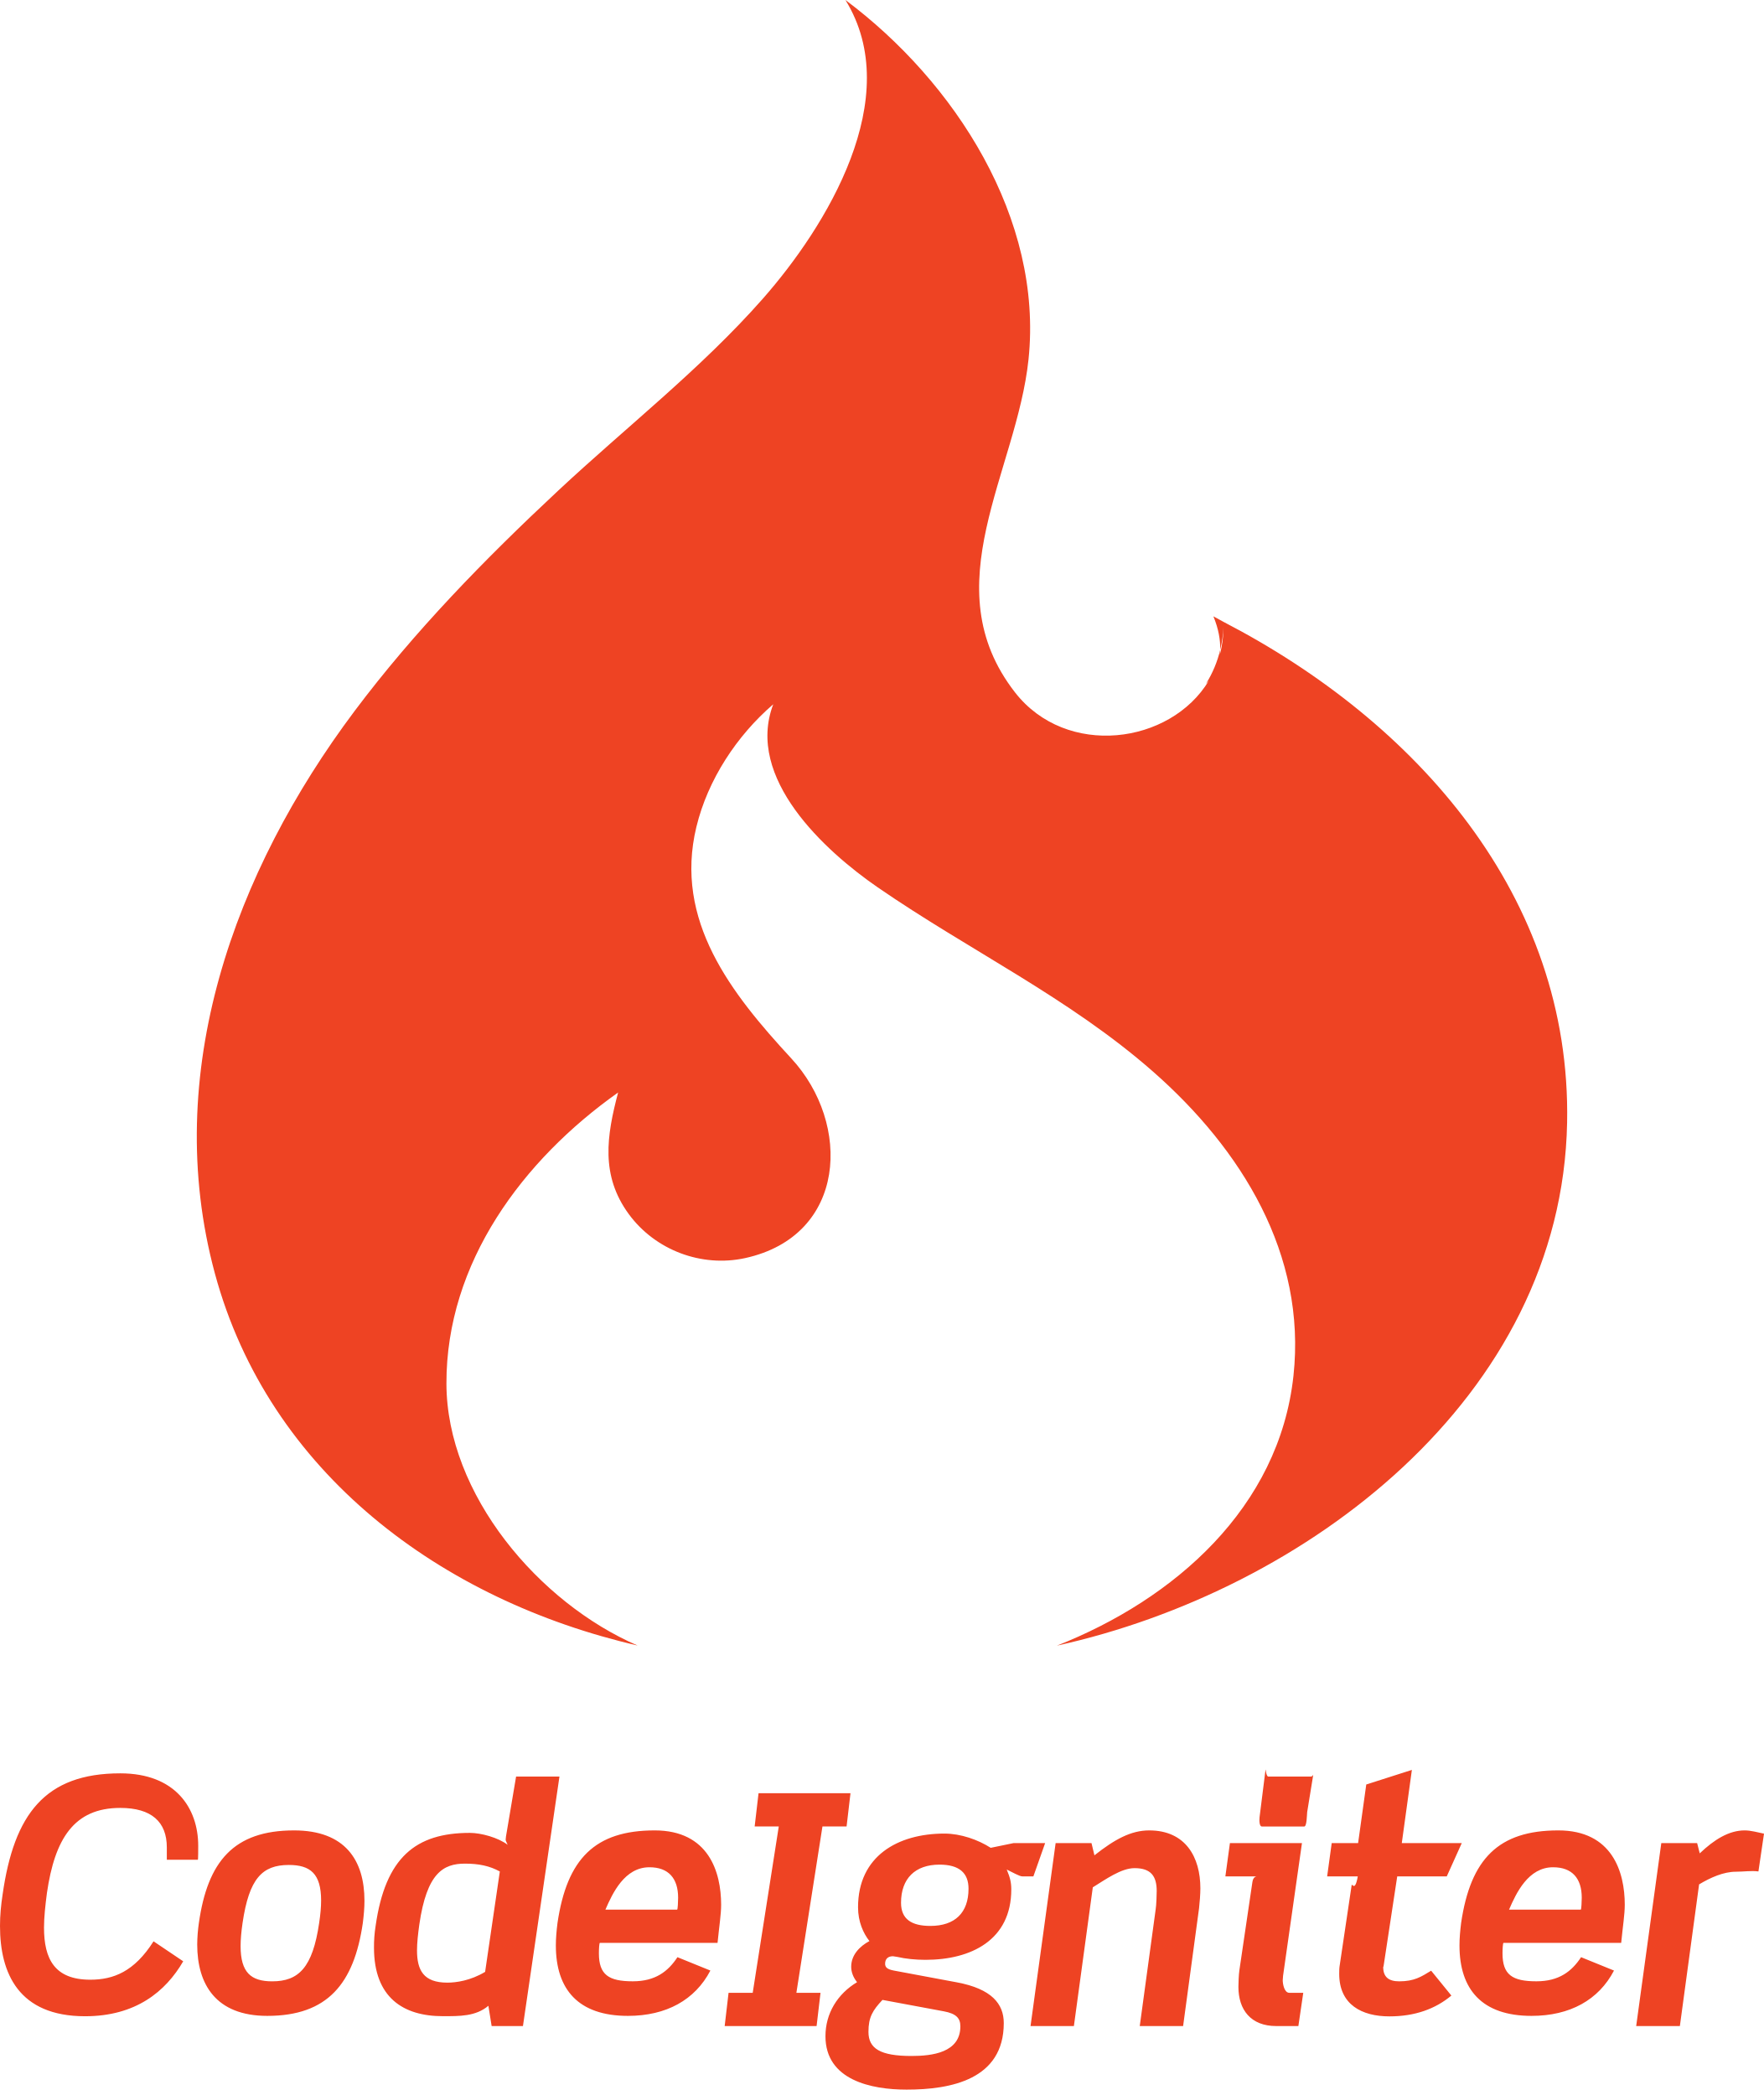
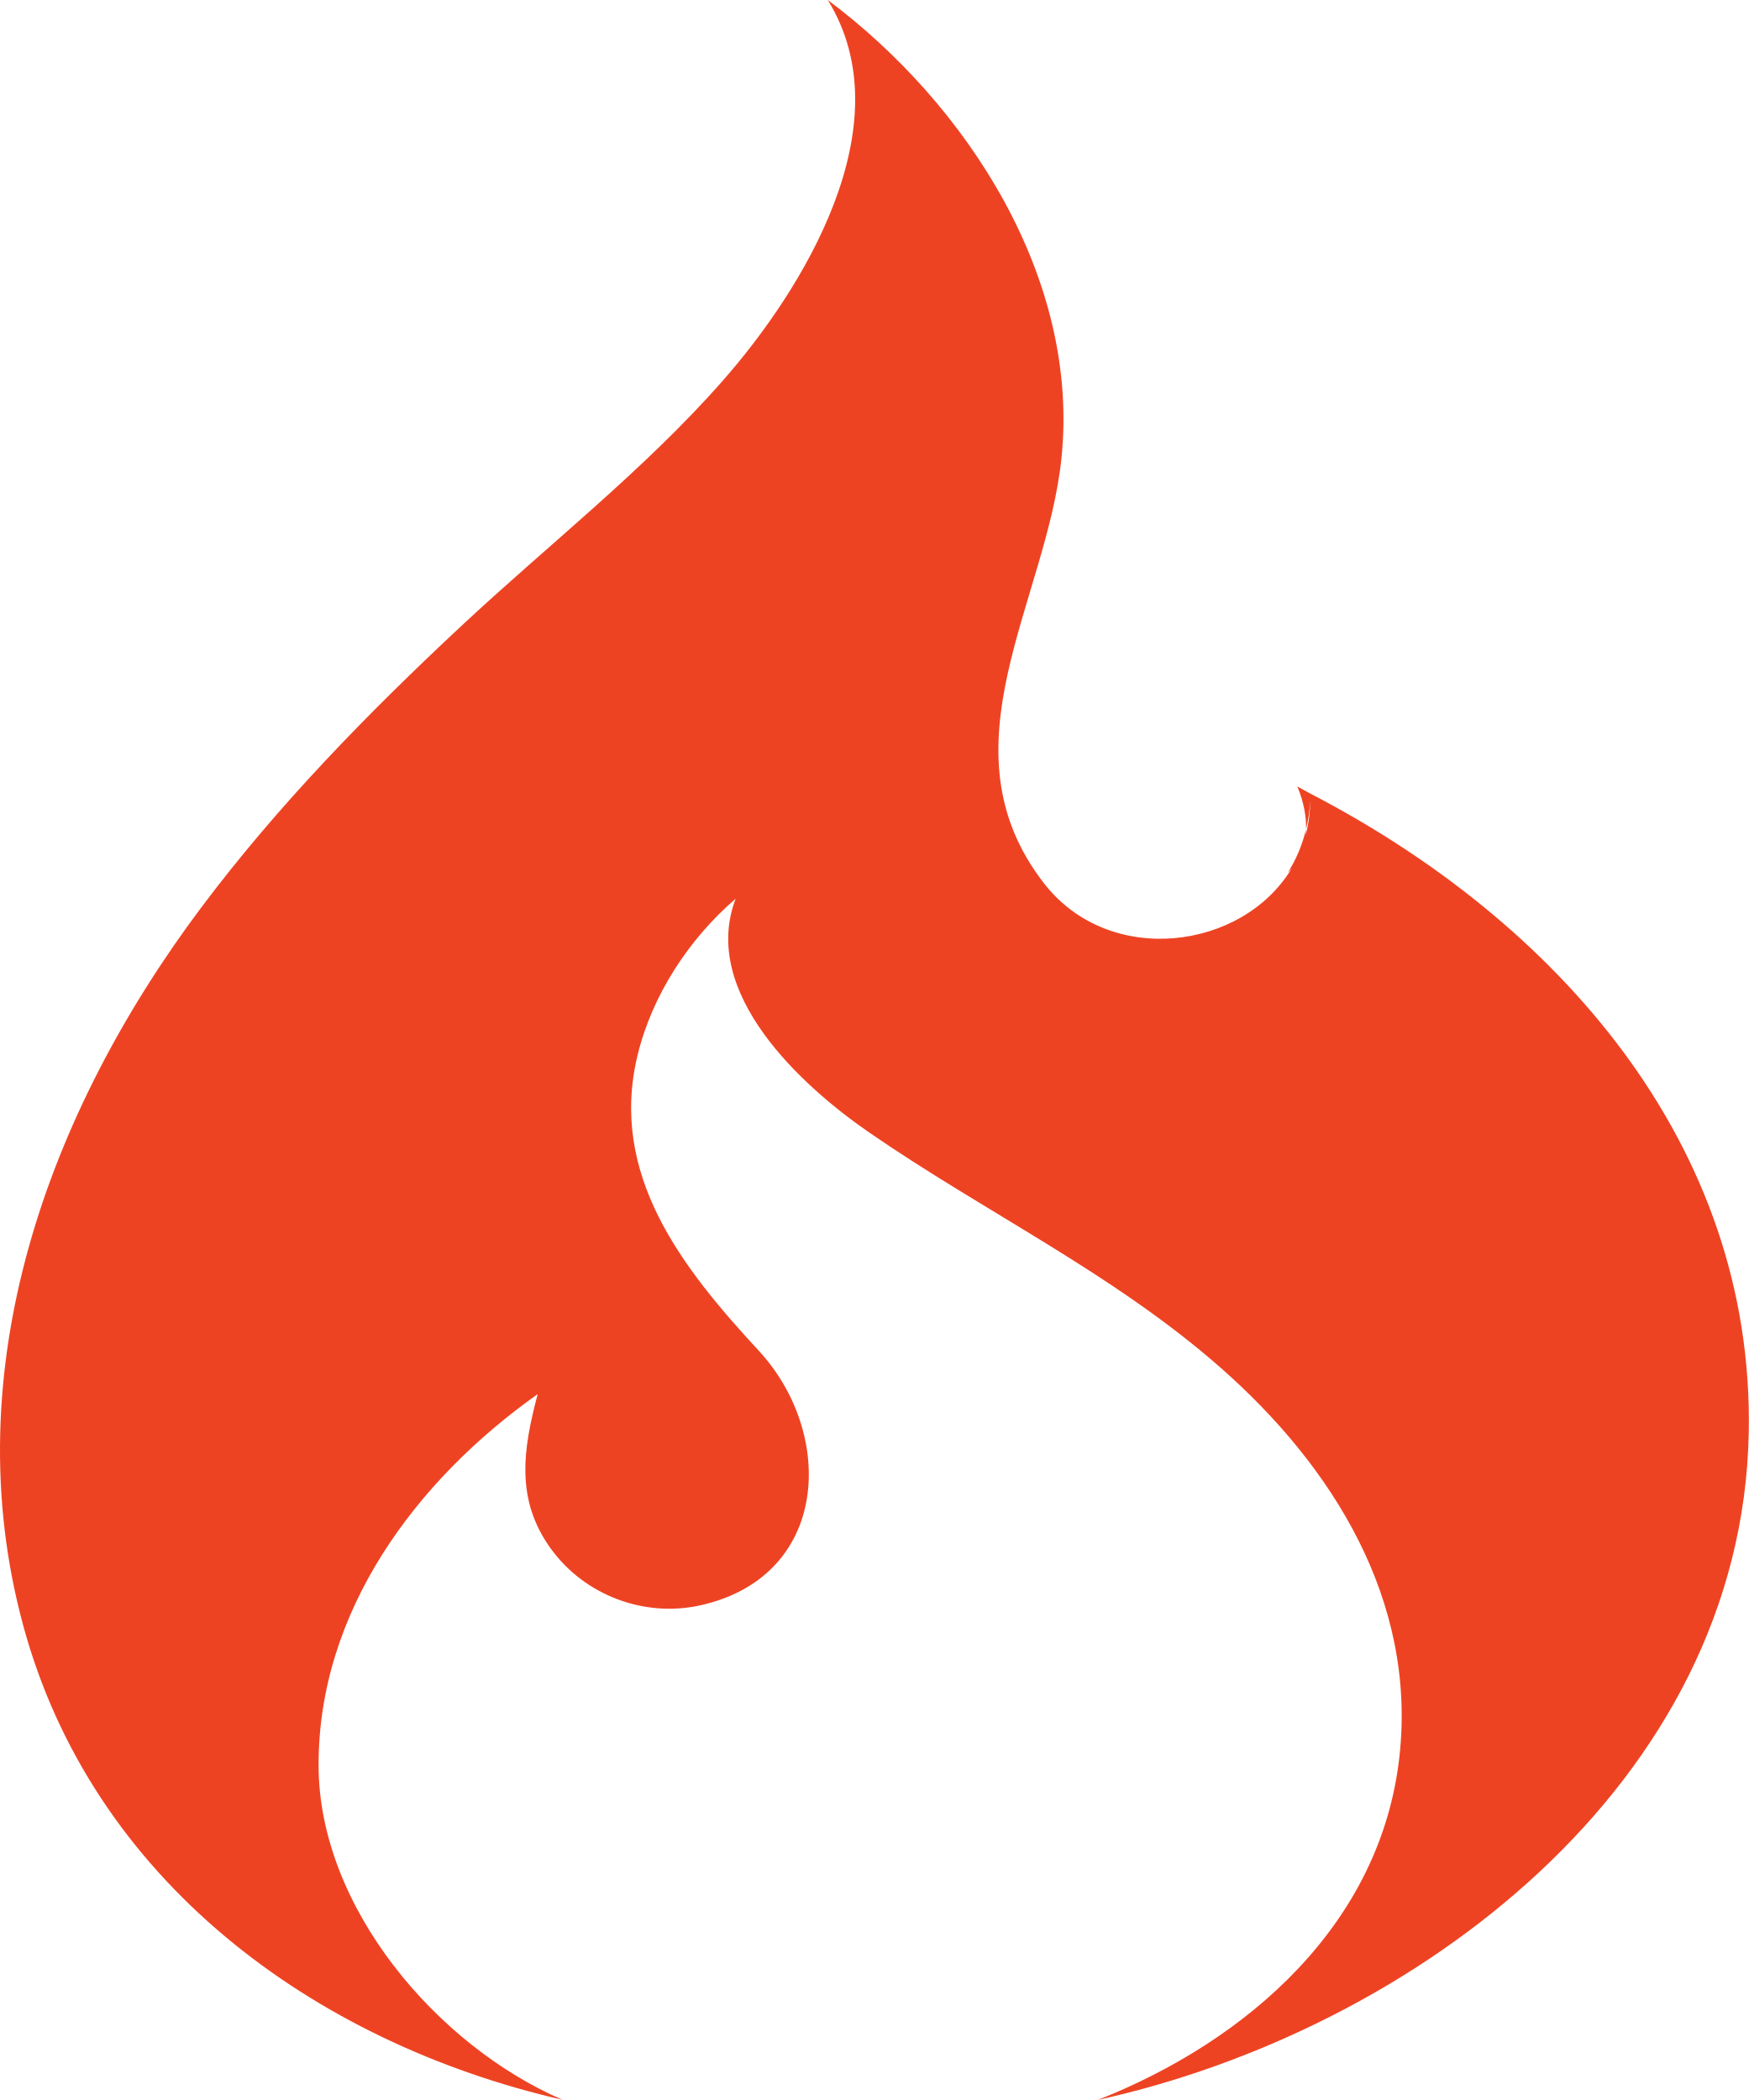
- <svg xmlns="http://www.w3.org/2000/svg" width="2105" height="2500" viewBox="0 0 256 304" preserveAspectRatio="xMinYMin meet">
-   <path d="M13.104 287.306c-5.204 0-6.717-3.03-6.717-7.57 0-1.513.19-3.22.424-5.018 1.14-7.851 3.923-12.343 10.64-12.343 4.543 0 6.758 2.032 6.758 5.722v1.799h4.507c.05 0 .05-1.656.05-2.033 0-5.392-3.265-10.506-11.308-10.506-10.929 0-15.423 5.937-17.079 17.576-.237 1.562-.379 3.02-.379 4.576 0 6.86 2.699 13.1 12.349 13.1 7.332 0 11.687-3.575 14.24-7.975l-4.306-2.9c-2.79 4.401-5.82 5.572-9.179 5.572zm29.57-21.668c-8.754 0-12.536 4.492-13.813 13.432a23.325 23.325 0 0 0-.24 3.124c0 5.77 2.697 10.362 10.17 10.362 8.754 0 12.587-4.685 13.864-13.486.142-1.134.237-2.175.237-3.215.002-5.865-2.788-10.217-10.218-10.217zm3.643 13.435c-.947 6.483-2.979 8.47-6.814 8.47-3.073 0-4.586-1.278-4.586-5.11 0-.947.096-2.081.284-3.36.947-6.433 2.839-8.42 6.718-8.42 3.123 0 4.682 1.277 4.682 5.156 0 .946-.096 2.035-.284 3.264zm28.58-21.246l-1.465 8.685c-.094.755-.046.504.24 1.214-1.372-1.04-3.834-1.728-5.49-1.728-7.854 0-12.252 3.555-13.67 13.49a19.414 19.414 0 0 0-.237 3.171c0 7.241 4.257 9.94 9.98 9.94 2.416 0 4.78.05 6.623-1.509l.471 2.943h4.543l5.298-36.206h-6.293zm-4.494 28.342c-2.127 1.274-4.207 1.562-5.484 1.562-3.454 0-4.4-1.799-4.4-4.683 0-1.089.142-2.363.333-3.739 1.086-7.521 3.5-8.848 6.623-8.848 2.032 0 3.592.333 5.062 1.139l-2.134 14.569zm24.603-20.531c-8.66 0-12.725 4.113-14.099 13.432-.144 1.137-.239 2.226-.239 3.266 0 6.387 3.266 10.22 10.454 10.22 5.583 0 9.75-2.32 11.972-6.578l-4.779-1.94c-1.37 2.08-3.215 3.5-6.48 3.5-3.5 0-4.92-.942-4.92-4.065 0-.616.048-1.511.143-1.511h17.076c.24-2.414.52-4.12.52-5.535 0-4.728-1.796-10.79-9.648-10.79zm3.263 11.499H87.861c1.043-2.414 2.79-6.15 6.387-6.15 2.79 0 4.164 1.631 4.164 4.422-.003.473-.046 1.728-.143 1.728zm24.591-12.069l.567-4.827h-13.343l-.565 4.827h3.5l-3.782 24.137h-3.505l-.564 4.828h13.34l.57-4.828h-3.503l3.783-24.137h3.502zm27.11 7.241l1.705-4.827h-4.589l-3.309.683c-1.846-1.18-4.354-2.066-6.717-2.066-6.768 0-12.537 3.268-12.537 10.697 0 2.084.756 3.766 1.653 4.903-1.416.755-2.647 2.02-2.647 3.726 0 .756.282 1.53.852 2.238-2.841 1.706-4.586 4.533-4.586 7.842 0 6.39 6.669 7.753 11.778 7.753 6.433 0 14.099-1.47 14.099-9.655 0-2.79-1.75-4.97-6.812-5.916l-9.13-1.706c-1.04-.191-1.277-.522-1.277-.995 0-.71.43-1.086 1.136-1.086l.616.094c1.23.283 2.65.427 4.115.427 6.578 0 12.443-2.84 12.443-10.22 0-1.042-.188-1.747-.661-2.884.803.38 1.846.995 2.268.995h1.6v-.003zm-13.007 19.583c1.796.333 2.41.994 2.41 2.177 0 3.833-4.116 4.306-7.095 4.306-4.542 0-6.244-1.086-6.244-3.502 0-2.13.613-3.121 2.035-4.637l8.894 1.656zM135.02 279.5c-2.744 0-4.258-.992-4.258-3.36 0-3.5 2.035-5.535 5.583-5.535 2.839 0 4.212 1.183 4.212 3.498 0 3.502-1.989 5.397-5.537 5.397zm31.757-13.862c-2.65 0-5.013 1.3-7.948 3.616l-.425-1.772h-5.206l-3.642 26.55h6.292l2.745-20.134c1.846-1.135 4.115-2.783 6.055-2.783 2.364 0 3.218 1.141 3.218 3.316 0 .521-.05 2.064-.145 2.631l-2.315 16.97h6.293l2.315-17.108c.096-.8.19-2.119.19-2.874.003-4.5-2.129-8.412-7.427-8.412zm19.38 21.743l.048-.65 2.742-19.249h-10.456l-.659 4.827h4.586c-.379 0-.615.423-.661.804l-1.893 12.82c-.094.617-.14 1.901-.14 2.418 0 3.311 1.796 5.682 5.484 5.682h3.218l.71-4.828h-2.033c-.712 0-.946-1.257-.946-1.824zm4.067-29.554h-6.15c-.379 0-.379-1.393-.425-.92l-.854 6.802c-.049.428-.049 1.36.33 1.36h6.153c.379 0 .379-1.654.425-2.084l.854-5.25c.048-.473.048.092-.333.092zm12.831 29.715c-1.559 0-2.317-.663-2.317-2.08l.048-.097 1.987-13.056h7.19l2.175-4.827h-8.704l1.465-10.623-6.62 2.117-1.185 8.506h-3.831l-.661 4.827h4.446c-.425 2.414-.852.848-.898 1.323l-1.704 11.448c-.094.522-.094.9-.094 1.371 0 4.495 3.311 6.177 7.289 6.177 3.688 0 6.669-1.077 8.989-3.02l-2.935-3.61c-1.47.897-2.462 1.544-4.64 1.544zm23.087-21.904c-8.657 0-12.725 4.113-14.098 13.432-.142 1.137-.237 2.226-.237 3.266 0 6.387 3.264 10.22 10.454 10.22 5.583 0 9.75-2.32 11.97-6.578l-4.777-1.94c-1.37 2.08-3.217 3.5-6.483 3.5-3.498 0-4.92-.942-4.92-4.065 0-.616.051-1.511.146-1.511h17.077c.236-2.414.52-4.12.52-5.535 0-4.728-1.797-10.79-9.652-10.79zm3.266 11.499H219c1.04-2.414 2.788-6.15 6.387-6.15 2.79 0 4.164 1.631 4.164 4.422-.003.473-.049 1.728-.143 1.728zm23.797-11.5c-2.271 0-4.4 1.302-6.53 3.332l-.378-1.487h-5.202l-3.644 26.55h6.34l2.79-20.56c1.657-.991 3.549-1.838 5.347-1.838 1.137 0 2.223-.181 3.263-.04l.809-5.485c-.951-.189-1.897-.471-2.795-.471zM92.54 238.81c-14.32-6.19-27.72-21.922-27.752-38.019-.039-17.55 11.083-32.45 24.916-42.242-1.663 6.283-2.57 12.03 1.55 17.65 3.83 5.225 10.538 7.764 16.872 6.386 14.8-3.24 15.479-19.51 6.705-28.989-8.675-9.387-17.067-19.99-13.765-33.603 1.653-6.824 5.843-13.216 11.151-17.785-4.08 10.722 7.514 21.296 15.153 26.563 13.251 9.138 27.79 16.044 39.974 26.756 12.816 11.258 22.28 26.48 20.369 44.135-2.071 19.136-17.277 32.445-34.333 39.164 36.042-7.955 73.283-35.928 74.046-75.9.632-32.885-21.927-58.193-49.872-72.682l-1.46-.797c.767 1.861 1.018 3.444.989 4.861.25-1.045.42-2.119.468-3.227a15.728 15.728 0 0 1-.512 3.9l.044-.673a16.383 16.383 0 0 1-2.069 4.931l.41-.441c-5.575 9.247-20.668 11.255-28.124 1.68-11.986-15.402.251-32.008 1.963-48.318 2.143-20.441-10.676-40.285-26.57-52.16 8.754 14.161-2.779 32.896-12.006 43.37C101.74 53.523 90.859 62 80.982 71.225c-10.61 9.908-20.81 20.345-29.531 31.974-17.442 23.276-28.12 52.55-20.273 81.588 7.842 29.018 32.978 47.49 61.363 54.022z" fill="#EE4323" />
+ <svg xmlns="http://www.w3.org/2000/svg" viewBox="28.56 0 198.879 238.826" width="198.879" height="238.826">
+   <path d="M 92.54 238.81 C 78.22 232.62 64.82 216.888 64.788 200.791 C 64.749 183.241 75.871 168.341 89.704 158.549 C 88.041 164.832 87.134 170.579 91.254 176.199 C 95.084 181.424 101.792 183.963 108.126 182.585 C 122.926 179.345 123.605 163.075 114.831 153.596 C 106.156 144.209 97.764 133.606 101.066 119.993 C 102.719 113.169 106.909 106.777 112.217 102.208 C 108.137 112.93 119.731 123.504 127.37 128.771 C 140.621 137.909 155.16 144.815 167.344 155.527 C 180.16 166.785 189.624 182.007 187.713 199.662 C 185.642 218.798 170.436 232.107 153.38 238.826 C 189.422 230.871 226.663 202.898 227.426 162.926 C 228.058 130.041 205.499 104.733 177.554 90.244 L 176.094 89.447 C 176.861 91.308 177.112 92.891 177.083 94.308 C 177.333 93.263 177.503 92.189 177.551 91.081 C 177.544 92.397 177.372 93.708 177.039 94.981 L 177.083 94.308 C 176.668 96.054 175.969 97.72 175.014 99.239 L 175.424 98.798 C 169.849 108.045 154.756 110.053 147.3 100.478 C 135.314 85.076 147.551 68.47 149.263 52.16 C 151.406 31.719 138.587 11.875 122.693 0 C 131.447 14.161 119.914 32.896 110.687 43.37 C 101.74 53.523 90.859 62 80.982 71.225 C 70.372 81.133 60.172 91.57 51.451 103.199 C 34.009 126.475 23.331 155.749 31.178 184.787 C 39.02 213.805 64.156 232.277 92.541 238.809 L 92.54 238.81 Z" fill="#EE4323" />
</svg>
